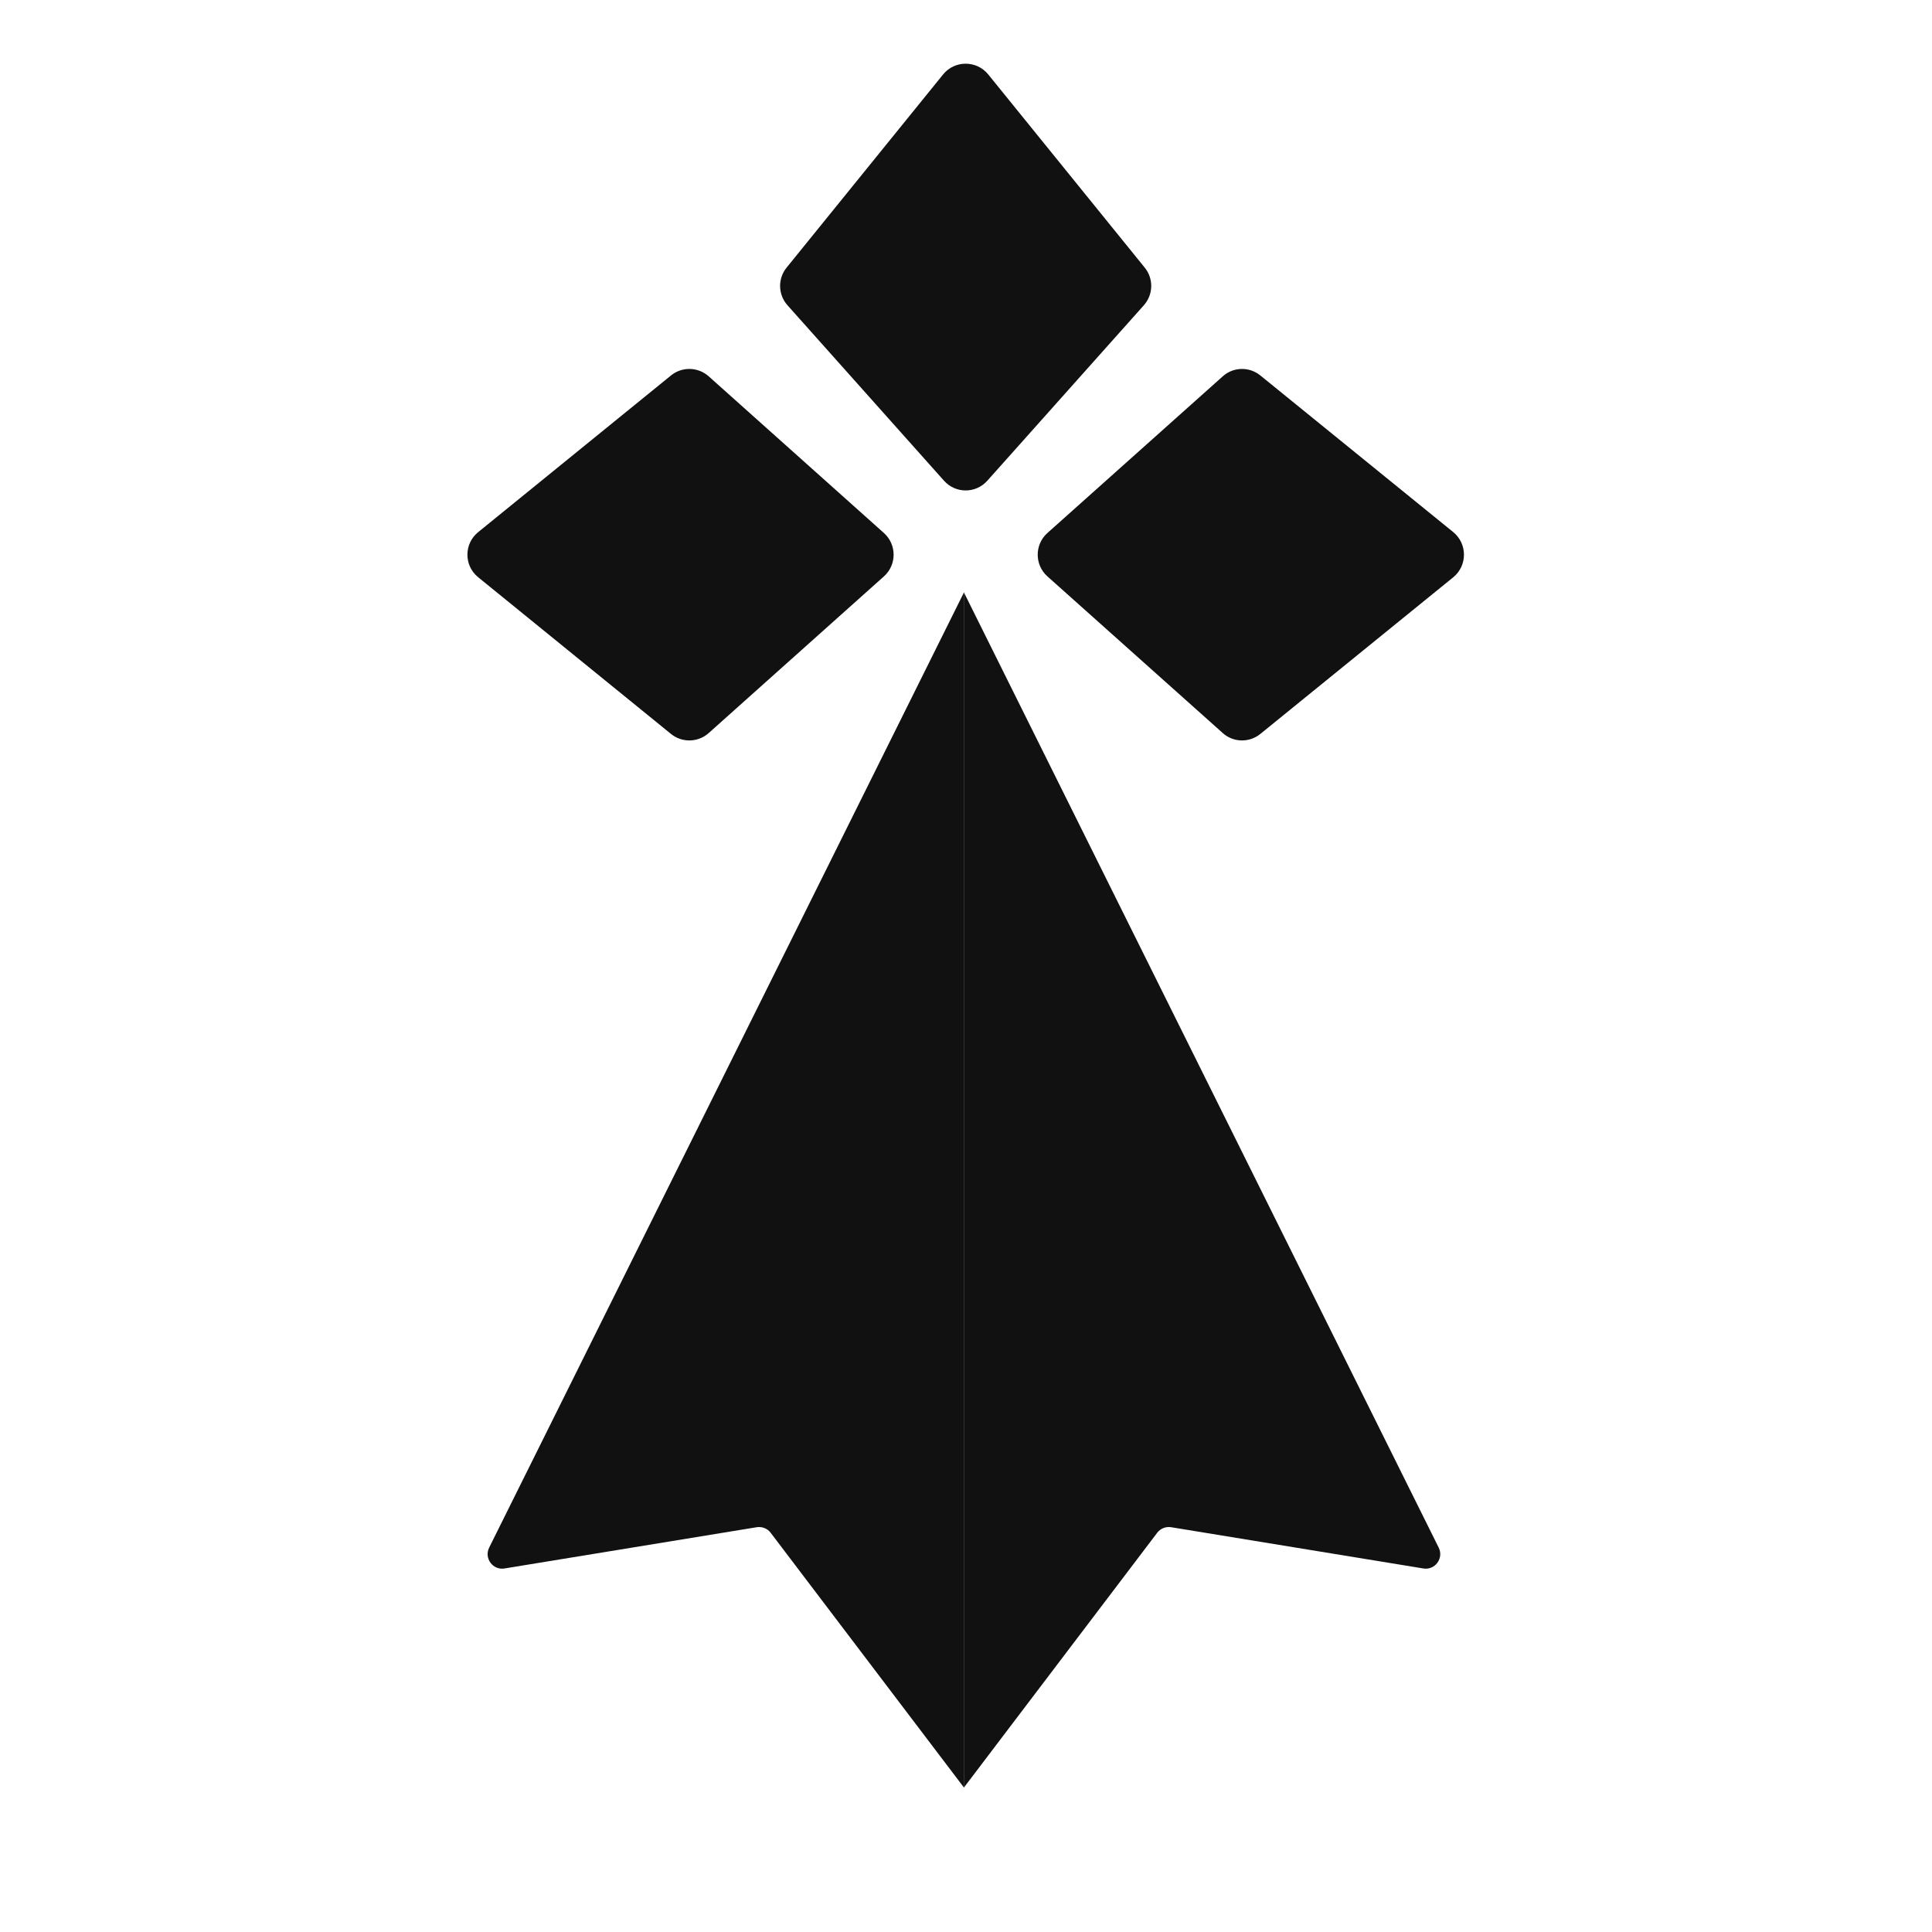
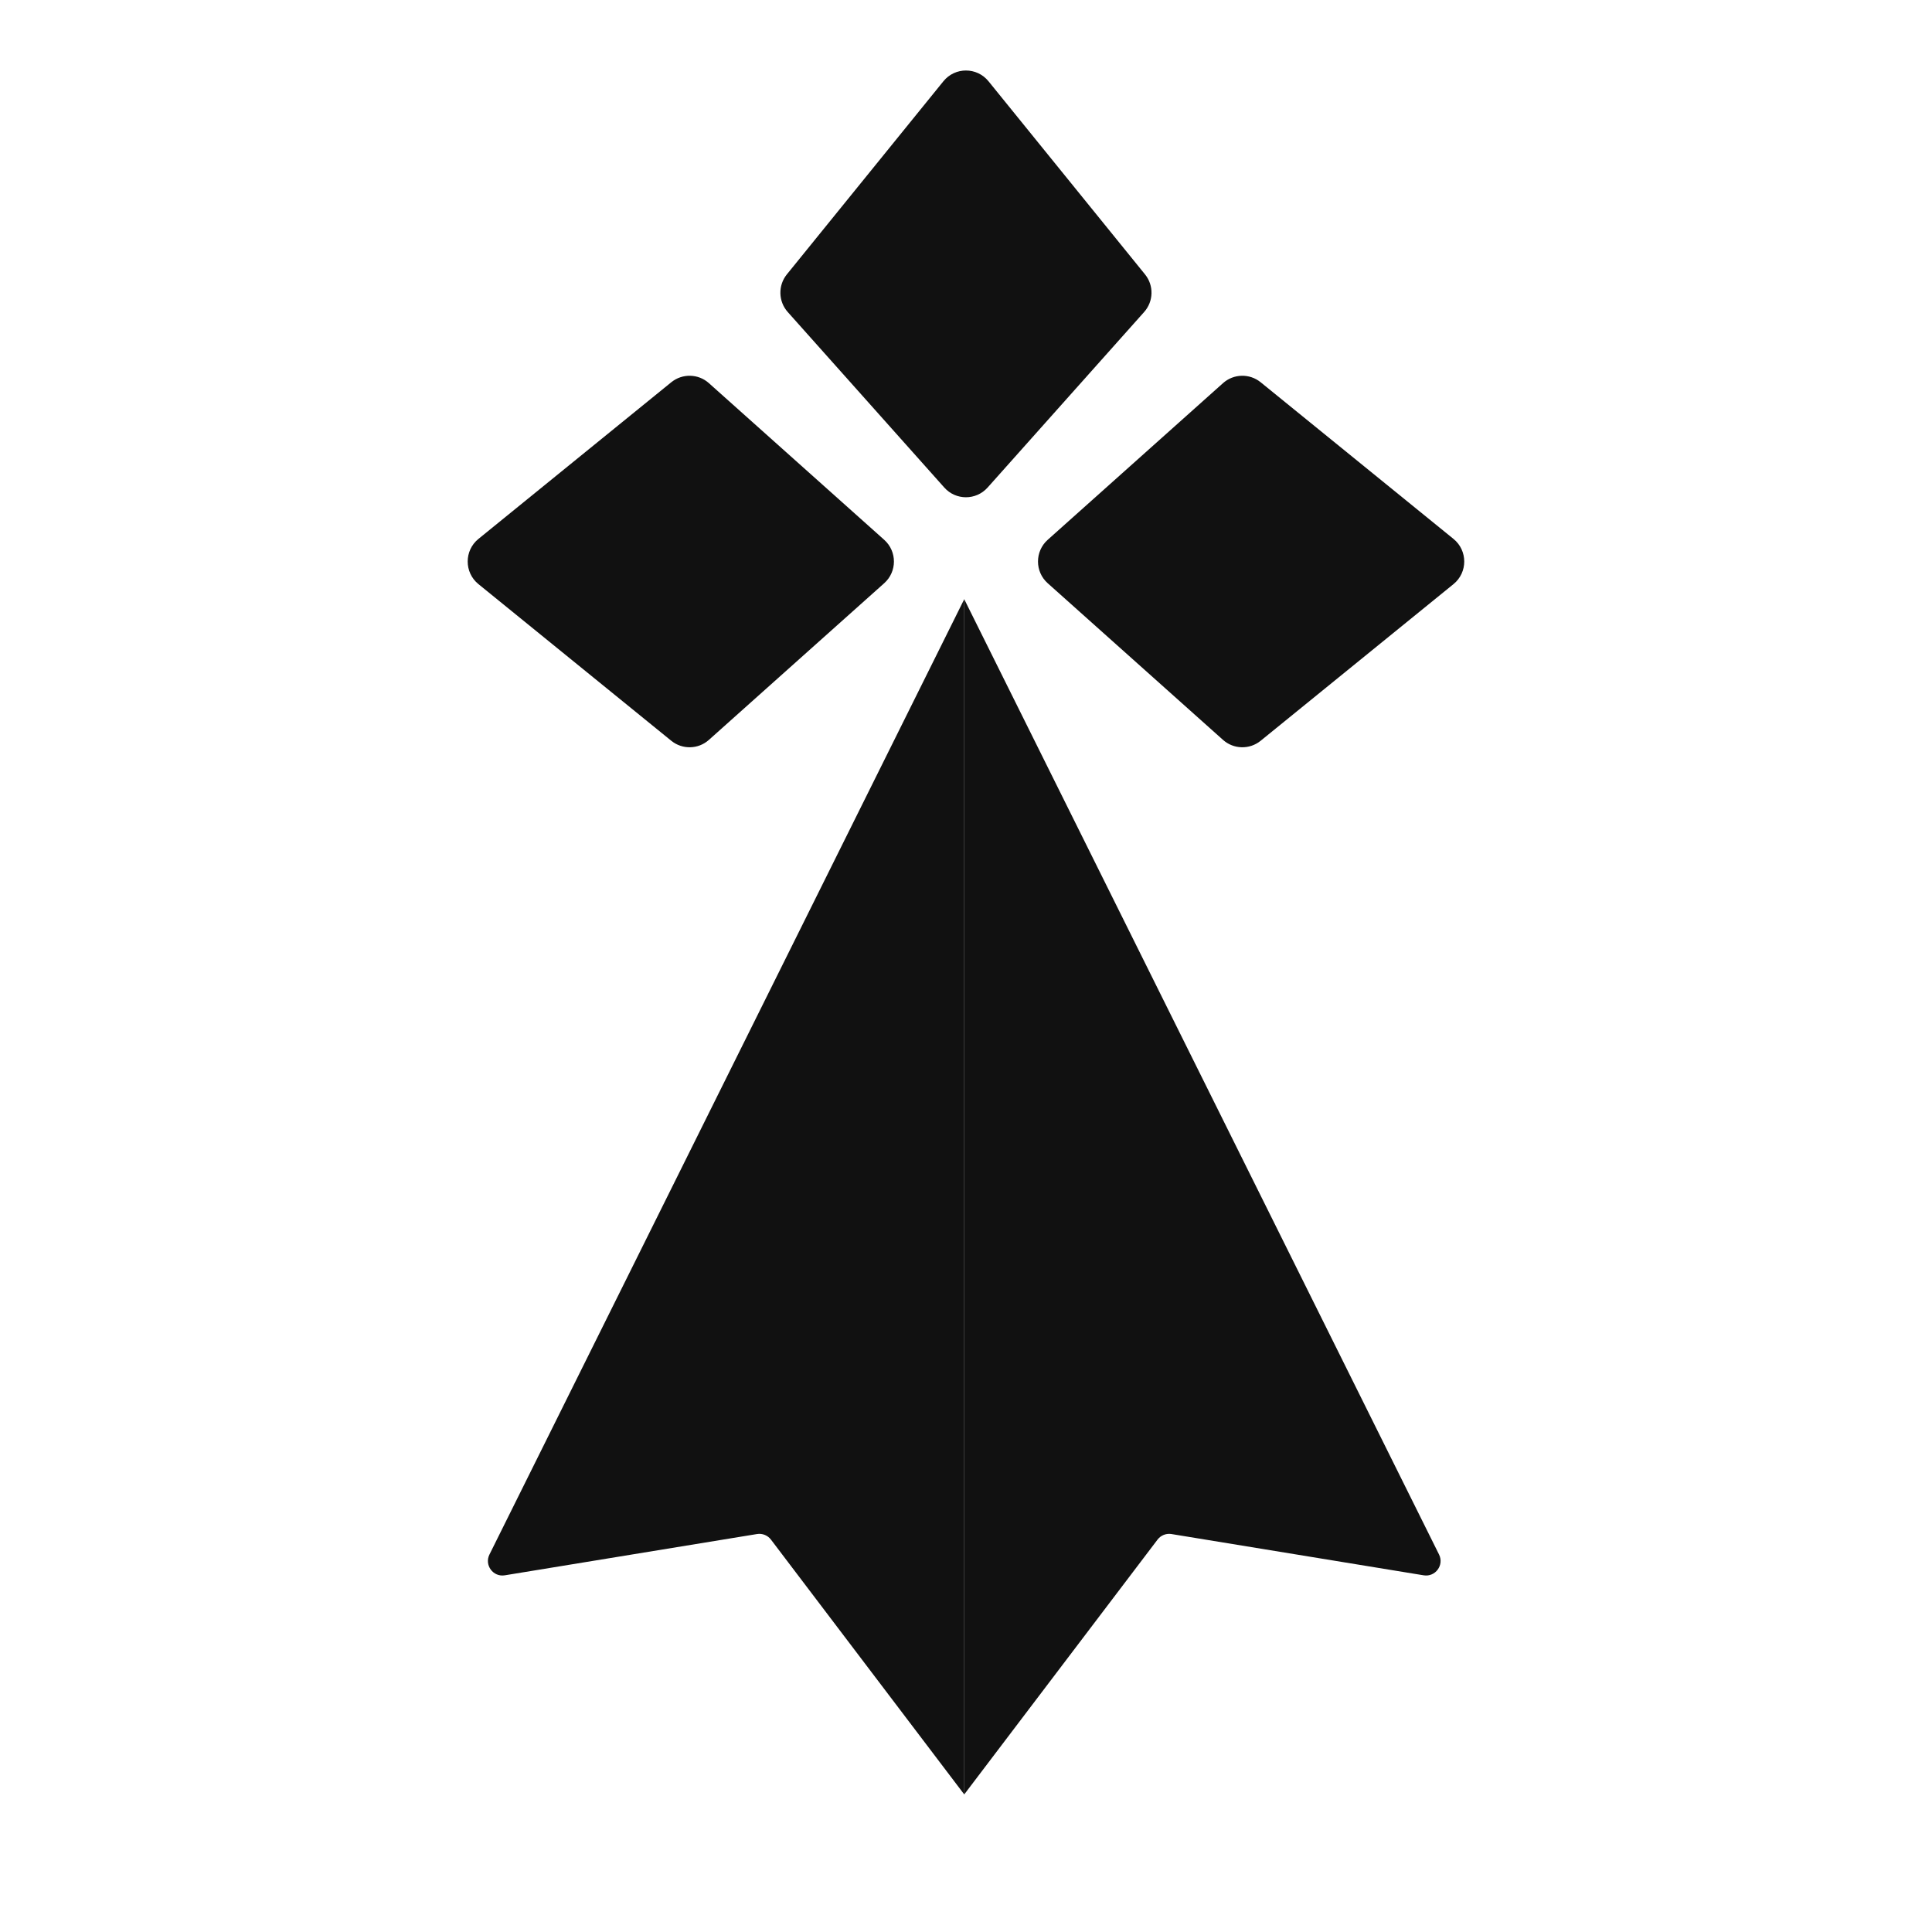
<svg xmlns="http://www.w3.org/2000/svg" width="48" height="48" viewBox="0 0 48 48" fill="none">
-   <g transform="translate(24 0) scale(0.331034) translate(-1221.70 -73.5)">
-     <path d="M1185.91 189.656L1221.55 117.956V207.663L1207.04 188.538C1206.8 188.217 1206.39 188.056 1205.99 188.121L1187.06 191.217C1186.19 191.361 1185.52 190.452 1185.91 189.656Z" fill="#111111" />
-     <path d="M1257.18 189.656L1221.54 117.956V207.663L1236.05 188.538C1236.29 188.217 1236.7 188.056 1237.1 188.121L1256.03 191.217C1256.9 191.361 1257.57 190.452 1257.18 189.656Z" fill="#111111" />
-     <path d="M1208.3 96.409C1207.59 95.61 1207.56 94.412 1208.24 93.58L1219.98 79.088C1220.85 78.012 1222.5 78.012 1223.37 79.088L1235.11 93.58C1235.79 94.412 1235.76 95.61 1235.05 96.409L1223.3 109.58C1222.43 110.552 1220.92 110.552 1220.05 109.58L1208.3 96.409Z" fill="#111111" />
-     <path d="M1185.09 116.825C1184.01 115.952 1184.01 114.31 1185.09 113.436L1199.56 101.678C1200.39 101.003 1201.59 101.031 1202.39 101.745L1215.54 113.503C1216.51 114.371 1216.51 115.891 1215.54 116.759L1202.39 128.517C1201.59 129.23 1200.39 129.258 1199.56 128.584L1185.09 116.825Z" fill="#111111" />
-     <path d="M1227.81 116.759C1226.84 115.891 1226.84 114.371 1227.81 113.503L1240.97 101.745C1241.76 101.031 1242.96 101.003 1243.79 101.678L1258.27 113.436C1259.34 114.31 1259.34 115.952 1258.27 116.825L1243.79 128.584C1242.96 129.258 1241.76 129.23 1240.97 128.517L1227.81 116.759Z" fill="#111111" />
+   <g transform="translate(24 0) scale(0.82099) translate(-492.60 -29.43)">
+     <path d="M478.179 76.472L492.547 47.562V83.733L486.698 76.022C486.599 75.892 486.437 75.827 486.276 75.853L478.643 77.102C478.29 77.16 478.019 76.793 478.179 76.472Z" fill="#111111" />
+     <path d="M506.915 76.472L492.546 47.562V83.733L498.396 76.022C498.494 75.892 498.657 75.827 498.817 75.853L506.45 77.102C506.804 77.16 507.075 76.793 506.915 76.472Z" fill="#111111" />
+     <path d="M487.206 38.873C486.919 38.551 486.908 38.068 487.179 37.733L491.916 31.889C492.268 31.455 492.929 31.455 493.281 31.889L498.017 37.733C498.289 38.068 498.278 38.551 497.99 38.873L493.254 44.184C492.904 44.576 492.292 44.576 491.943 44.184L487.206 38.873Z" fill="#111111" />
+     <path d="M477.845 47.106C477.412 46.754 477.412 46.091 477.845 45.739L483.681 40.998C484.016 40.726 484.499 40.737 484.82 41.025L490.125 45.766C490.517 46.116 490.517 46.729 490.125 47.079L484.82 51.82C484.499 52.108 484.016 52.119 483.681 51.847L477.845 47.106Z" fill="#111111" />
+     <path d="M495.072 47.079C494.681 46.729 494.681 46.116 495.072 45.766L500.377 41.025C500.699 40.737 501.182 40.726 501.517 40.998L507.353 45.739C507.786 46.091 507.786 46.754 507.353 47.106L501.517 51.847C501.182 52.119 500.699 52.108 500.377 51.82L495.072 47.079Z" fill="#111111" />
  </g>
</svg>
